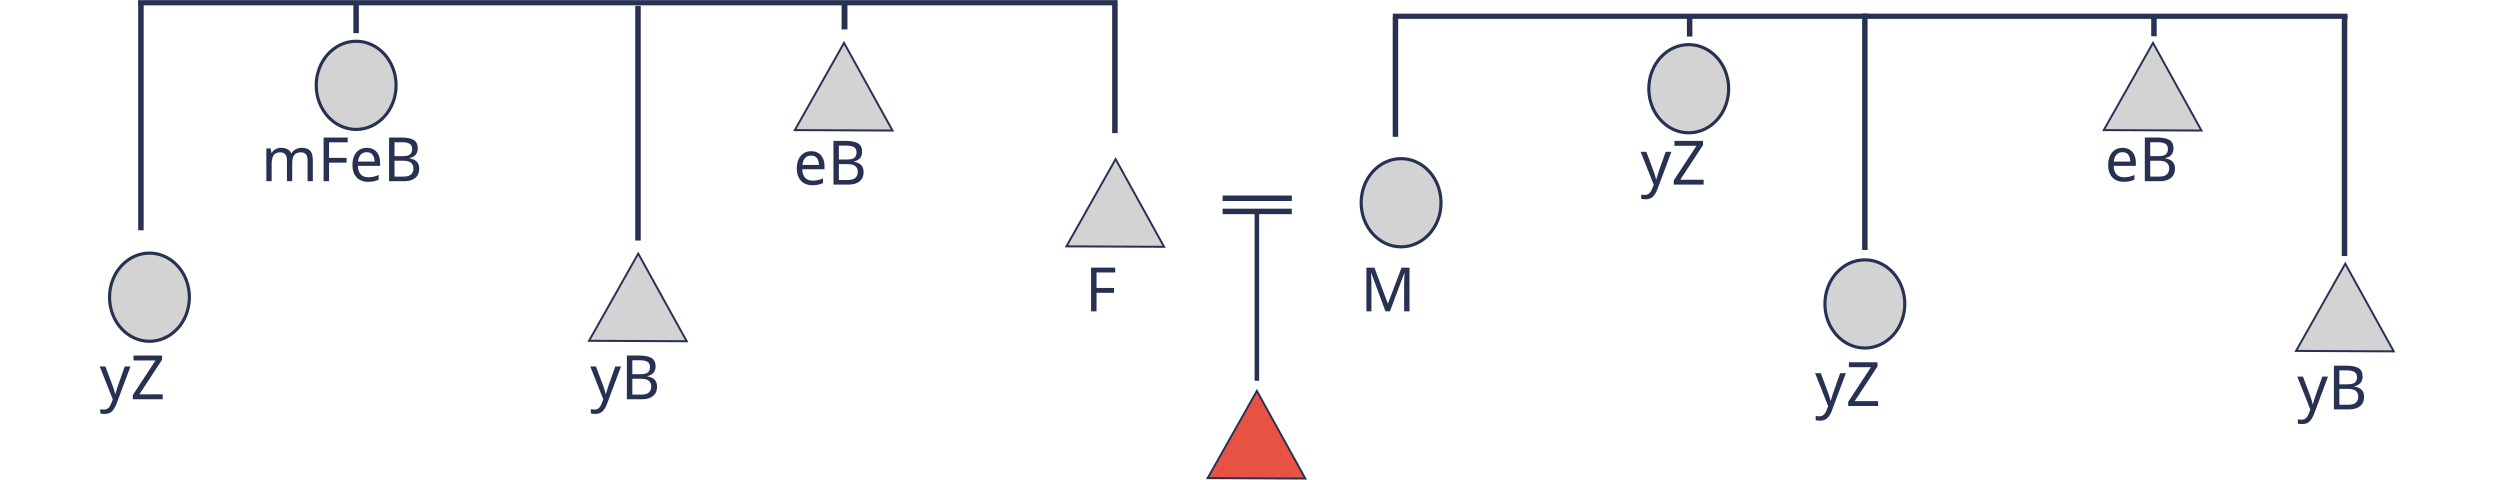
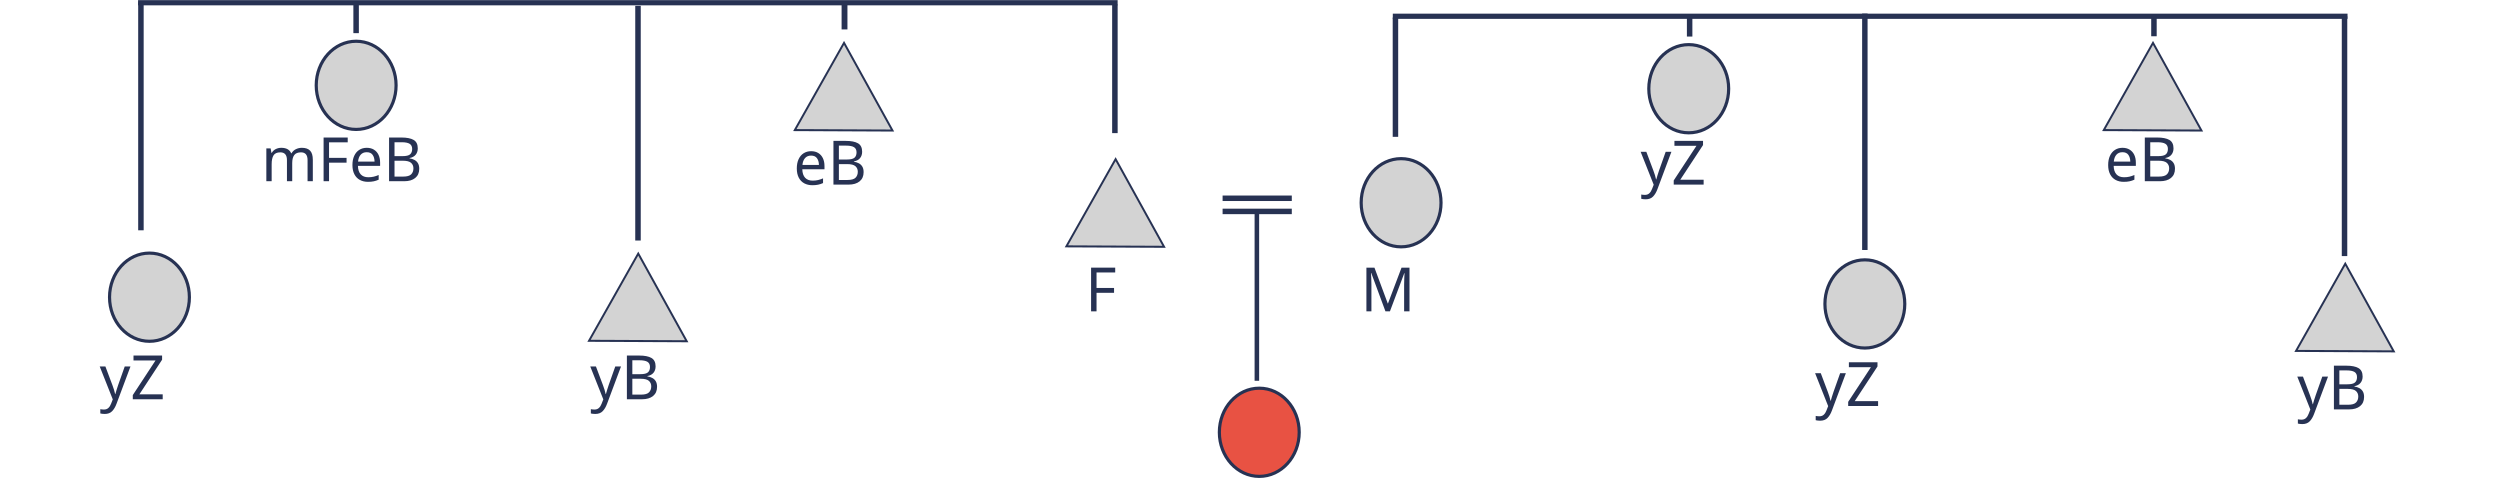
<svg xmlns="http://www.w3.org/2000/svg" width="392.15mm" height="75.226mm" id="svg4308" version="1.1" viewBox="0 0 1482.143 284.32">
  <defs id="defs4310" />
  <g id="layer1" transform="translate(966.7007,-344.6548)">
-     <path transform="matrix(0.4211403,0,0,0.4352884,573.9683,329.9405)" d="m -288.571,512.362 -68.749,-0.308 -68.749,-0.308 34.641,-59.385 34.641,-59.385 34.108,59.692 z" id="mMyBShape" style="display:inline;fill:#d3d3d3;fill-opacity:1;fill-rule:evenodd;stroke:#273253;stroke-width:2.756;stroke-linecap:butt;stroke-linejoin:miter;stroke-miterlimit:4;stroke-dasharray:none;stroke-opacity:1" />
-     <text xml:space="preserve" style="font-style:normal;font-variant:normal;font-weight:normal;font-stretch:normal;line-height:0%;font-family:sans-serif;-inkscape-font-specification:'sans-serif, Normal';text-align:center;letter-spacing:0px;word-spacing:0px;writing-mode:lr-tb;text-anchor:middle;fill:#273253;fill-opacity:1;stroke:none;stroke-width:1px;stroke-linecap:butt;stroke-linejoin:miter;stroke-opacity:1" x="426.455" y="583.653" id="mMyB" transform="scale(0.9936847,1.006355)">
+     <path transform="matrix(0.4211403,0,0,0.4352884,573.9683,329.9405)" d="m -288.571,512.362 -68.749,-0.308 -68.749,-0.308 34.641,-59.385 34.641,-59.385 34.108,59.692 z" id="fMyBShape" style="display:inline;fill:#d3d3d3;fill-opacity:1;fill-rule:evenodd;stroke:#273253;stroke-width:2.756;stroke-linecap:butt;stroke-linejoin:miter;stroke-miterlimit:4;stroke-dasharray:none;stroke-opacity:1" />
+     <text xml:space="preserve" style="font-style:normal;font-variant:normal;font-weight:normal;font-stretch:normal;line-height:0%;font-family:sans-serif;-inkscape-font-specification:'sans-serif, Normal';text-align:center;letter-spacing:0px;word-spacing:0px;writing-mode:lr-tb;text-anchor:middle;fill:#273253;fill-opacity:1;stroke:none;stroke-width:1px;stroke-linecap:butt;stroke-linejoin:miter;stroke-opacity:1" x="426.455" y="583.653" id="fMyB" transform="scale(0.9936847,1.006355)">
      <tspan id="tspan6802-0-2-7" x="426.455" y="583.653" style="font-size:36.068px;line-height:1.25">yB</tspan>
    </text>
-     <ellipse style="display:inline;fill:#d3d3d3;fill-opacity:1;fill-rule:evenodd;stroke:#273253;stroke-width:1.88;stroke-linecap:butt;stroke-linejoin:miter;stroke-miterlimit:4;stroke-dasharray:none;stroke-opacity:1" id="mFyZShape" cx="-878.091" cy="520.847" rx="23.67" ry="26.142" />
-     <text xml:space="preserve" style="font-style:normal;font-variant:normal;font-weight:normal;font-stretch:normal;line-height:0%;font-family:sans-serif;-inkscape-font-specification:'sans-serif, Normal';text-align:center;letter-spacing:0px;word-spacing:0px;writing-mode:lr-tb;text-anchor:middle;fill:#273253;fill-opacity:1;stroke:none;stroke-width:1px;stroke-linecap:butt;stroke-linejoin:miter;stroke-opacity:1" x="-886.077" y="577.691" id="mFyZ" transform="scale(0.9936847,1.006355)">
+     <ellipse style="display:inline;fill:#d3d3d3;fill-opacity:1;fill-rule:evenodd;stroke:#273253;stroke-width:1.88;stroke-linecap:butt;stroke-linejoin:miter;stroke-miterlimit:4;stroke-dasharray:none;stroke-opacity:1" id="fFyZShape" cx="-878.091" cy="520.847" rx="23.67" ry="26.142" />
+     <text xml:space="preserve" style="font-style:normal;font-variant:normal;font-weight:normal;font-stretch:normal;line-height:0%;font-family:sans-serif;-inkscape-font-specification:'sans-serif, Normal';text-align:center;letter-spacing:0px;word-spacing:0px;writing-mode:lr-tb;text-anchor:middle;fill:#273253;fill-opacity:1;stroke:none;stroke-width:1px;stroke-linecap:butt;stroke-linejoin:miter;stroke-opacity:1" x="-886.077" y="577.691" id="fFyZ" transform="scale(0.9936847,1.006355)">
      <tspan id="tspan6802-0-22" x="-886.077" y="577.691" style="font-size:36.068px;line-height:1.25">yZ</tspan>
    </text>
-     <path transform="matrix(0.4211403,0,0,0.4352884,-438.057,323.9405)" d="m -288.571,512.362 -68.749,-0.308 -68.749,-0.308 34.641,-59.385 34.641,-59.385 34.108,59.692 z" id="mFyBShape" style="display:inline;fill:#d3d3d3;fill-opacity:1;fill-rule:evenodd;stroke:#273253;stroke-width:2.756;stroke-linecap:butt;stroke-linejoin:miter;stroke-miterlimit:4;stroke-dasharray:none;stroke-opacity:1" />
-     <text xml:space="preserve" style="font-style:normal;font-variant:normal;font-weight:normal;font-stretch:normal;line-height:0%;font-family:sans-serif;-inkscape-font-specification:'sans-serif, Normal';text-align:center;letter-spacing:0px;word-spacing:0px;writing-mode:lr-tb;text-anchor:middle;fill:#273253;fill-opacity:1;stroke:none;stroke-width:1px;stroke-linecap:butt;stroke-linejoin:miter;stroke-opacity:1" x="-592.002" y="577.691" id="mFyB" transform="scale(0.9936847,1.006355)">
+     <path transform="matrix(0.4211403,0,0,0.4352884,-438.057,323.9405)" d="m -288.571,512.362 -68.749,-0.308 -68.749,-0.308 34.641,-59.385 34.641,-59.385 34.108,59.692 z" id="fFyBShape" style="display:inline;fill:#d3d3d3;fill-opacity:1;fill-rule:evenodd;stroke:#273253;stroke-width:2.756;stroke-linecap:butt;stroke-linejoin:miter;stroke-miterlimit:4;stroke-dasharray:none;stroke-opacity:1" />
+     <text xml:space="preserve" style="font-style:normal;font-variant:normal;font-weight:normal;font-stretch:normal;line-height:0%;font-family:sans-serif;-inkscape-font-specification:'sans-serif, Normal';text-align:center;letter-spacing:0px;word-spacing:0px;writing-mode:lr-tb;text-anchor:middle;fill:#273253;fill-opacity:1;stroke:none;stroke-width:1px;stroke-linecap:butt;stroke-linejoin:miter;stroke-opacity:1" x="-592.002" y="577.691" id="fFyB" transform="scale(0.9936847,1.006355)">
      <tspan id="tspan6802-0-2-7-5" x="-592.002" y="577.691" style="font-size:36.068px;line-height:1.25">yB</tspan>
    </text>
-     <ellipse style="display:inline;fill:#d3d3d3;fill-opacity:1;fill-rule:evenodd;stroke:#273253;stroke-width:1.88;stroke-linecap:butt;stroke-linejoin:miter;stroke-miterlimit:4;stroke-dasharray:none;stroke-opacity:1" id="mMyZShape" cx="138.892" cy="524.847" rx="23.67" ry="26.142" />
-     <text xml:space="preserve" style="font-style:normal;font-variant:normal;font-weight:normal;font-stretch:normal;line-height:0%;font-family:sans-serif;-inkscape-font-specification:'sans-serif, Normal';text-align:center;letter-spacing:0px;word-spacing:0px;writing-mode:lr-tb;text-anchor:middle;fill:#273253;fill-opacity:1;stroke:none;stroke-width:1px;stroke-linecap:butt;stroke-linejoin:miter;stroke-opacity:1" x="137.37" y="581.666" id="mMyZ" transform="scale(0.9936847,1.006355)">
+     <ellipse style="display:inline;fill:#d3d3d3;fill-opacity:1;fill-rule:evenodd;stroke:#273253;stroke-width:1.88;stroke-linecap:butt;stroke-linejoin:miter;stroke-miterlimit:4;stroke-dasharray:none;stroke-opacity:1" id="fMyZShape" cx="138.892" cy="524.847" rx="23.67" ry="26.142" />
+     <text xml:space="preserve" style="font-style:normal;font-variant:normal;font-weight:normal;font-stretch:normal;line-height:0%;font-family:sans-serif;-inkscape-font-specification:'sans-serif, Normal';text-align:center;letter-spacing:0px;word-spacing:0px;writing-mode:lr-tb;text-anchor:middle;fill:#273253;fill-opacity:1;stroke:none;stroke-width:1px;stroke-linecap:butt;stroke-linejoin:miter;stroke-opacity:1" x="137.37" y="581.666" id="fMyZ" transform="scale(0.9936847,1.006355)">
      <tspan id="tspan6802-0-22-7" x="137.37" y="581.666" style="font-size:36.068px;line-height:1.25">yZ</tspan>
    </text>
    <path style="display:inline;fill:none;fill-rule:evenodd;stroke:#273253;stroke-width:3.25;stroke-linecap:butt;stroke-linejoin:miter;stroke-miterlimit:4;stroke-dasharray:none;stroke-dashoffset:0;stroke-opacity:1" d="m -241.876,462.206 h 41.027" id="path4247" />
    <path id="path4251" d="m -241.876,469.993 h 41.027" style="display:inline;fill:none;fill-rule:evenodd;stroke:#273253;stroke-width:3.25;stroke-linecap:butt;stroke-linejoin:miter;stroke-miterlimit:4;stroke-dasharray:none;stroke-dashoffset:0;stroke-opacity:1" />
-     <path transform="matrix(0.4211403,0,0,0.4352884,-155.0456,267.9466)" d="m -288.571,512.362 -68.749,-0.308 -68.749,-0.308 34.641,-59.385 34.641,-59.385 34.108,59.692 z" id="mFShape" style="display:inline;fill:#d3d3d3;fill-opacity:1;fill-rule:evenodd;stroke:#273253;stroke-width:2.756;stroke-linecap:butt;stroke-linejoin:miter;stroke-miterlimit:4;stroke-dasharray:none;stroke-opacity:1" />
+     <path transform="matrix(0.4211403,0,0,0.4352884,-155.0456,267.9466)" d="m -288.571,512.362 -68.749,-0.308 -68.749,-0.308 34.641,-59.385 34.641,-59.385 34.108,59.692 z" id="fFShape" style="display:inline;fill:#d3d3d3;fill-opacity:1;fill-rule:evenodd;stroke:#273253;stroke-width:2.756;stroke-linecap:butt;stroke-linejoin:miter;stroke-miterlimit:4;stroke-dasharray:none;stroke-opacity:1" />
    <path id="path4317-5-9" d="M -221.557,469.35 V 570.404" style="display:inline;fill:none;fill-rule:evenodd;stroke:#273253;stroke-width:2.697;stroke-linecap:butt;stroke-linejoin:miter;stroke-miterlimit:4;stroke-dasharray:none;stroke-dashoffset:0;stroke-opacity:1" />
-     <ellipse style="display:inline;fill:#d3d3d3;fill-opacity:1;fill-rule:evenodd;stroke:#273253;stroke-width:1.88;stroke-linecap:butt;stroke-linejoin:miter;stroke-miterlimit:4;stroke-dasharray:none;stroke-opacity:1" id="mMShape" cx="-136.052" cy="464.853" rx="23.67" ry="26.142" />
-     <text xml:space="preserve" style="font-style:normal;font-variant:normal;font-weight:normal;font-stretch:normal;line-height:0%;font-family:sans-serif;-inkscape-font-specification:'sans-serif, Normal';text-align:center;letter-spacing:0px;word-spacing:0px;writing-mode:lr-tb;text-anchor:middle;fill:#273253;fill-opacity:1;stroke:none;stroke-width:1px;stroke-linecap:butt;stroke-linejoin:miter;stroke-opacity:1" x="-308.213" y="525.895" id="mF" transform="scale(0.9936847,1.006355)">
+     <ellipse style="display:inline;fill:#d3d3d3;fill-opacity:1;fill-rule:evenodd;stroke:#273253;stroke-width:1.88;stroke-linecap:butt;stroke-linejoin:miter;stroke-miterlimit:4;stroke-dasharray:none;stroke-opacity:1" id="fMShape" cx="-136.052" cy="464.853" rx="23.67" ry="26.142" />
+     <text xml:space="preserve" style="font-style:normal;font-variant:normal;font-weight:normal;font-stretch:normal;line-height:0%;font-family:sans-serif;-inkscape-font-specification:'sans-serif, Normal';text-align:center;letter-spacing:0px;word-spacing:0px;writing-mode:lr-tb;text-anchor:middle;fill:#273253;fill-opacity:1;stroke:none;stroke-width:1px;stroke-linecap:butt;stroke-linejoin:miter;stroke-opacity:1" x="-308.213" y="525.895" id="fF" transform="scale(0.9936847,1.006355)">
      <tspan id="tspan6770" x="-308.213" y="525.895" style="font-size:36.068px;line-height:1.25">F</tspan>
    </text>
-     <text xml:space="preserve" style="font-style:normal;font-variant:normal;font-weight:normal;font-stretch:normal;line-height:0%;font-family:sans-serif;-inkscape-font-specification:'sans-serif, Normal';text-align:center;letter-spacing:0px;word-spacing:0px;writing-mode:lr-tb;text-anchor:middle;fill:#273253;fill-opacity:1;stroke:none;stroke-width:1px;stroke-linecap:butt;stroke-linejoin:miter;stroke-opacity:1" x="-136.952" y="525.895" id="mM" transform="scale(0.9936847,1.006355)">
+     <text xml:space="preserve" style="font-style:normal;font-variant:normal;font-weight:normal;font-stretch:normal;line-height:0%;font-family:sans-serif;-inkscape-font-specification:'sans-serif, Normal';text-align:center;letter-spacing:0px;word-spacing:0px;writing-mode:lr-tb;text-anchor:middle;fill:#273253;fill-opacity:1;stroke:none;stroke-width:1px;stroke-linecap:butt;stroke-linejoin:miter;stroke-opacity:1" x="-136.952" y="525.895" id="fM" transform="scale(0.9936847,1.006355)">
      <tspan id="tspan6834" x="-136.952" y="525.895" style="font-size:36.068px;line-height:1.25">M</tspan>
    </text>
-     <path transform="matrix(0.4211403,0,0,0.4352884,-71.2989,405.3451)" d="m -288.571,512.362 -68.749,-0.308 -68.749,-0.308 34.641,-59.385 34.641,-59.385 34.108,59.692 z" id="meBShape-5" style="display:inline;fill:#e85243;fill-opacity:1;fill-rule:evenodd;stroke:#273253;stroke-width:2.756;stroke-linecap:butt;stroke-linejoin:miter;stroke-miterlimit:4;stroke-dasharray:none;stroke-opacity:1" />
    <path style="fill:none;fill-rule:evenodd;stroke:#273253;stroke-width:3.082;stroke-linecap:butt;stroke-linejoin:miter;stroke-miterlimit:4;stroke-dasharray:none;stroke-opacity:1" d="m -884.854,346.278 h 580.749" id="path6942" />
    <path style="fill:none;fill-rule:evenodd;stroke:#273253;stroke-width:3.089;stroke-linecap:butt;stroke-linejoin:miter;stroke-miterlimit:4;stroke-dasharray:none;stroke-opacity:1" d="m -140.964,354.295 h 566.011" id="path6944" />
    <path style="fill:none;fill-rule:evenodd;stroke:#273253;stroke-width:3.261;stroke-linecap:butt;stroke-linejoin:miter;stroke-miterlimit:4;stroke-dasharray:none;stroke-opacity:1" d="m -305.725,347.317 v 76.261" id="path6950-5" />
    <path style="fill:none;fill-rule:evenodd;stroke:#273253;stroke-width:3.25;stroke-linecap:butt;stroke-linejoin:miter;stroke-miterlimit:4;stroke-dasharray:none;stroke-opacity:1" d="m -139.401,355.067 v 70.711" id="path6950-55" />
    <path style="fill:none;fill-rule:evenodd;stroke:#273253;stroke-width:3.25;stroke-linecap:butt;stroke-linejoin:miter;stroke-miterlimit:4;stroke-dasharray:none;stroke-opacity:1" d="m 423.269,354.295 v 142.181" id="path6950-9" />
-     <path transform="matrix(0.4211403,0,0,0.4352884,459.981,199.0224)" d="m -288.571,512.362 -68.749,-0.308 -68.749,-0.308 34.641,-59.385 34.641,-59.385 34.108,59.692 z" id="mMeBShape" style="display:inline;fill:#d3d3d3;fill-opacity:1;fill-rule:evenodd;stroke:#273253;stroke-width:2.756;stroke-linecap:butt;stroke-linejoin:miter;stroke-miterlimit:4;stroke-dasharray:none;stroke-opacity:1" />
-     <text xml:space="preserve" style="font-style:normal;font-variant:normal;font-weight:normal;font-stretch:normal;line-height:0%;font-family:sans-serif;-inkscape-font-specification:'sans-serif, Normal';text-align:center;letter-spacing:0px;word-spacing:0px;writing-mode:lr-tb;text-anchor:middle;fill:#273253;fill-opacity:1;stroke:none;stroke-width:1px;stroke-linecap:butt;stroke-linejoin:miter;stroke-opacity:1" x="312.65" y="449.245" id="mMeB" transform="scale(0.9936847,1.006355)">
+     <path transform="matrix(0.4211403,0,0,0.4352884,459.981,199.0224)" d="m -288.571,512.362 -68.749,-0.308 -68.749,-0.308 34.641,-59.385 34.641,-59.385 34.108,59.692 z" id="fMeBShape" style="display:inline;fill:#d3d3d3;fill-opacity:1;fill-rule:evenodd;stroke:#273253;stroke-width:2.756;stroke-linecap:butt;stroke-linejoin:miter;stroke-miterlimit:4;stroke-dasharray:none;stroke-opacity:1" />
+     <text xml:space="preserve" style="font-style:normal;font-variant:normal;font-weight:normal;font-stretch:normal;line-height:0%;font-family:sans-serif;-inkscape-font-specification:'sans-serif, Normal';text-align:center;letter-spacing:0px;word-spacing:0px;writing-mode:lr-tb;text-anchor:middle;fill:#273253;fill-opacity:1;stroke:none;stroke-width:1px;stroke-linecap:butt;stroke-linejoin:miter;stroke-opacity:1" x="312.65" y="449.245" id="fMeB" transform="scale(0.9936847,1.006355)">
      <tspan id="tspan6802-0-0-6-9" x="312.65" y="449.245" style="font-size:36.068px;line-height:1.25">eB</tspan>
    </text>
-     <ellipse style="display:inline;fill:#d3d3d3;fill-opacity:1;fill-rule:evenodd;stroke:#273253;stroke-width:1.88;stroke-linecap:butt;stroke-linejoin:miter;stroke-miterlimit:4;stroke-dasharray:none;stroke-opacity:1" id="mFeZShape" cx="-755.554" cy="395.251" rx="23.67" ry="26.142" />
-     <text xml:space="preserve" style="font-style:normal;font-variant:normal;font-weight:normal;font-stretch:normal;line-height:0%;font-family:sans-serif;-inkscape-font-specification:'sans-serif, Normal';text-align:center;letter-spacing:0px;word-spacing:0px;writing-mode:lr-tb;text-anchor:middle;fill:#273253;fill-opacity:1;stroke:none;stroke-width:1px;stroke-linecap:butt;stroke-linejoin:miter;stroke-opacity:1" x="-761.087" y="449.245" id="mFeZ" transform="scale(0.9936847,1.006355)">
+     <ellipse style="display:inline;fill:#d3d3d3;fill-opacity:1;fill-rule:evenodd;stroke:#273253;stroke-width:1.88;stroke-linecap:butt;stroke-linejoin:miter;stroke-miterlimit:4;stroke-dasharray:none;stroke-opacity:1" id="fFeZShape" cx="-755.554" cy="395.251" rx="23.67" ry="26.142" />
+     <text xml:space="preserve" style="font-style:normal;font-variant:normal;font-weight:normal;font-stretch:normal;line-height:0%;font-family:sans-serif;-inkscape-font-specification:'sans-serif, Normal';text-align:center;letter-spacing:0px;word-spacing:0px;writing-mode:lr-tb;text-anchor:middle;fill:#273253;fill-opacity:1;stroke:none;stroke-width:1px;stroke-linecap:butt;stroke-linejoin:miter;stroke-opacity:1" x="-761.087" y="449.245" id="fFeZ" transform="scale(0.9936847,1.006355)">
      <tspan id="tspan6802-0-0-2" x="-761.087" y="449.245" style="font-size:36.068px;line-height:1.25">mFeB</tspan>
    </text>
-     <path transform="matrix(0.4211403,0,0,0.4352884,-316.0518,199.0224)" d="m -288.571,512.362 -68.749,-0.308 -68.749,-0.308 34.641,-59.385 34.641,-59.385 34.108,59.692 z" id="mFeBShape" style="display:inline;fill:#d3d3d3;fill-opacity:1;fill-rule:evenodd;stroke:#273253;stroke-width:2.756;stroke-linecap:butt;stroke-linejoin:miter;stroke-miterlimit:4;stroke-dasharray:none;stroke-opacity:1" />
-     <text xml:space="preserve" style="font-style:normal;font-variant:normal;font-weight:normal;font-stretch:normal;line-height:0%;font-family:sans-serif;-inkscape-font-specification:'sans-serif, Normal';text-align:center;letter-spacing:0px;word-spacing:0px;writing-mode:lr-tb;text-anchor:middle;fill:#273253;fill-opacity:1;stroke:none;stroke-width:1px;stroke-linecap:butt;stroke-linejoin:miter;stroke-opacity:1" x="-469.745" y="451.232" id="mFeB" transform="scale(0.9936847,1.006355)">
+     <path transform="matrix(0.4211403,0,0,0.4352884,-316.0518,199.0224)" d="m -288.571,512.362 -68.749,-0.308 -68.749,-0.308 34.641,-59.385 34.641,-59.385 34.108,59.692 z" id="fFeBShape" style="display:inline;fill:#d3d3d3;fill-opacity:1;fill-rule:evenodd;stroke:#273253;stroke-width:2.756;stroke-linecap:butt;stroke-linejoin:miter;stroke-miterlimit:4;stroke-dasharray:none;stroke-opacity:1" />
+     <text xml:space="preserve" style="font-style:normal;font-variant:normal;font-weight:normal;font-stretch:normal;line-height:0%;font-family:sans-serif;-inkscape-font-specification:'sans-serif, Normal';text-align:center;letter-spacing:0px;word-spacing:0px;writing-mode:lr-tb;text-anchor:middle;fill:#273253;fill-opacity:1;stroke:none;stroke-width:1px;stroke-linecap:butt;stroke-linejoin:miter;stroke-opacity:1" x="-469.745" y="451.232" id="fFeB" transform="scale(0.9936847,1.006355)">
      <tspan id="tspan6802-0-0-6-9-5" x="-469.745" y="451.232" style="font-size:36.068px;line-height:1.25">eB</tspan>
    </text>
-     <ellipse style="display:inline;fill:#d3d3d3;fill-opacity:1;fill-rule:evenodd;stroke:#273253;stroke-width:1.88;stroke-linecap:butt;stroke-linejoin:miter;stroke-miterlimit:4;stroke-dasharray:none;stroke-opacity:1" id="mMeZShape" cx="34.478" cy="397.251" rx="23.67" ry="26.142" />
-     <text xml:space="preserve" style="font-style:normal;font-variant:normal;font-weight:normal;font-stretch:normal;line-height:0%;font-family:sans-serif;-inkscape-font-specification:'sans-serif, Normal';text-align:center;letter-spacing:0px;word-spacing:0px;writing-mode:lr-tb;text-anchor:middle;fill:#273253;fill-opacity:1;stroke:none;stroke-width:1px;stroke-linecap:butt;stroke-linejoin:miter;stroke-opacity:1" x="33.284" y="451.232" id="mMeZ" transform="scale(0.9936847,1.006355)">
+     <ellipse style="display:inline;fill:#d3d3d3;fill-opacity:1;fill-rule:evenodd;stroke:#273253;stroke-width:1.88;stroke-linecap:butt;stroke-linejoin:miter;stroke-miterlimit:4;stroke-dasharray:none;stroke-opacity:1" id="fMeZShape" cx="34.478" cy="397.251" rx="23.67" ry="26.142" />
+     <text xml:space="preserve" style="font-style:normal;font-variant:normal;font-weight:normal;font-stretch:normal;line-height:0%;font-family:sans-serif;-inkscape-font-specification:'sans-serif, Normal';text-align:center;letter-spacing:0px;word-spacing:0px;writing-mode:lr-tb;text-anchor:middle;fill:#273253;fill-opacity:1;stroke:none;stroke-width:1px;stroke-linecap:butt;stroke-linejoin:miter;stroke-opacity:1" x="33.284" y="451.232" id="fMeZ" transform="scale(0.9936847,1.006355)">
      <tspan id="tspan6802-0-22-2" x="33.284" y="451.232" style="font-size:36.068px;line-height:1.25">yZ</tspan>
    </text>
    <path style="fill:none;fill-rule:evenodd;stroke:#273253;stroke-width:3.25;stroke-linecap:butt;stroke-linejoin:miter;stroke-miterlimit:4;stroke-dasharray:none;stroke-opacity:1" d="m 310.285,353.076 v 13.074" id="path6950-9-9" />
    <path style="fill:none;fill-rule:evenodd;stroke:#273253;stroke-width:3.227;stroke-linecap:butt;stroke-linejoin:miter;stroke-miterlimit:4;stroke-dasharray:none;stroke-opacity:1" d="M 138.892,352.705 V 492.866" id="path6950-9-4" />
    <path style="fill:none;fill-rule:evenodd;stroke:#273253;stroke-width:3.25;stroke-linecap:butt;stroke-linejoin:miter;stroke-miterlimit:4;stroke-dasharray:none;stroke-opacity:1" d="m 35.014,353.253 v 13.074" id="path6950-9-9-0" />
    <path style="fill:none;fill-rule:evenodd;stroke:#273253;stroke-width:3.262;stroke-linecap:butt;stroke-linejoin:miter;stroke-miterlimit:4;stroke-dasharray:none;stroke-opacity:1" d="m -588.462,348.116 v 139.141" id="path6950-9-5" />
    <path style="fill:none;fill-rule:evenodd;stroke:#273253;stroke-width:3.25;stroke-linecap:butt;stroke-linejoin:miter;stroke-miterlimit:4;stroke-dasharray:none;stroke-opacity:1" d="M -883.154,346.079 V 481.189" id="path6950-9-2" />
    <path style="fill:none;fill-rule:evenodd;stroke:#273253;stroke-width:3.465;stroke-linecap:butt;stroke-linejoin:miter;stroke-miterlimit:4;stroke-dasharray:none;stroke-opacity:1" d="m -466.022,347.242 v 14.86" id="path6950-9-9-0-2" />
    <path style="fill:none;fill-rule:evenodd;stroke:#273253;stroke-width:3.25;stroke-linecap:butt;stroke-linejoin:miter;stroke-miterlimit:4;stroke-dasharray:none;stroke-opacity:1" d="m -755.575,347.192 v 17.115" id="path6950-9-9-0-7" />
+     <ellipse style="display:inline;fill:#e85243;fill-opacity:1;fill-rule:evenodd;stroke:#273253;stroke-width:1.88;stroke-linecap:butt;stroke-linejoin:miter;stroke-miterlimit:4;stroke-dasharray:none;stroke-opacity:1" id="mMShape-0" cx="-220.129" cy="600.94" rx="23.67" ry="26.142" />
  </g>
</svg>
